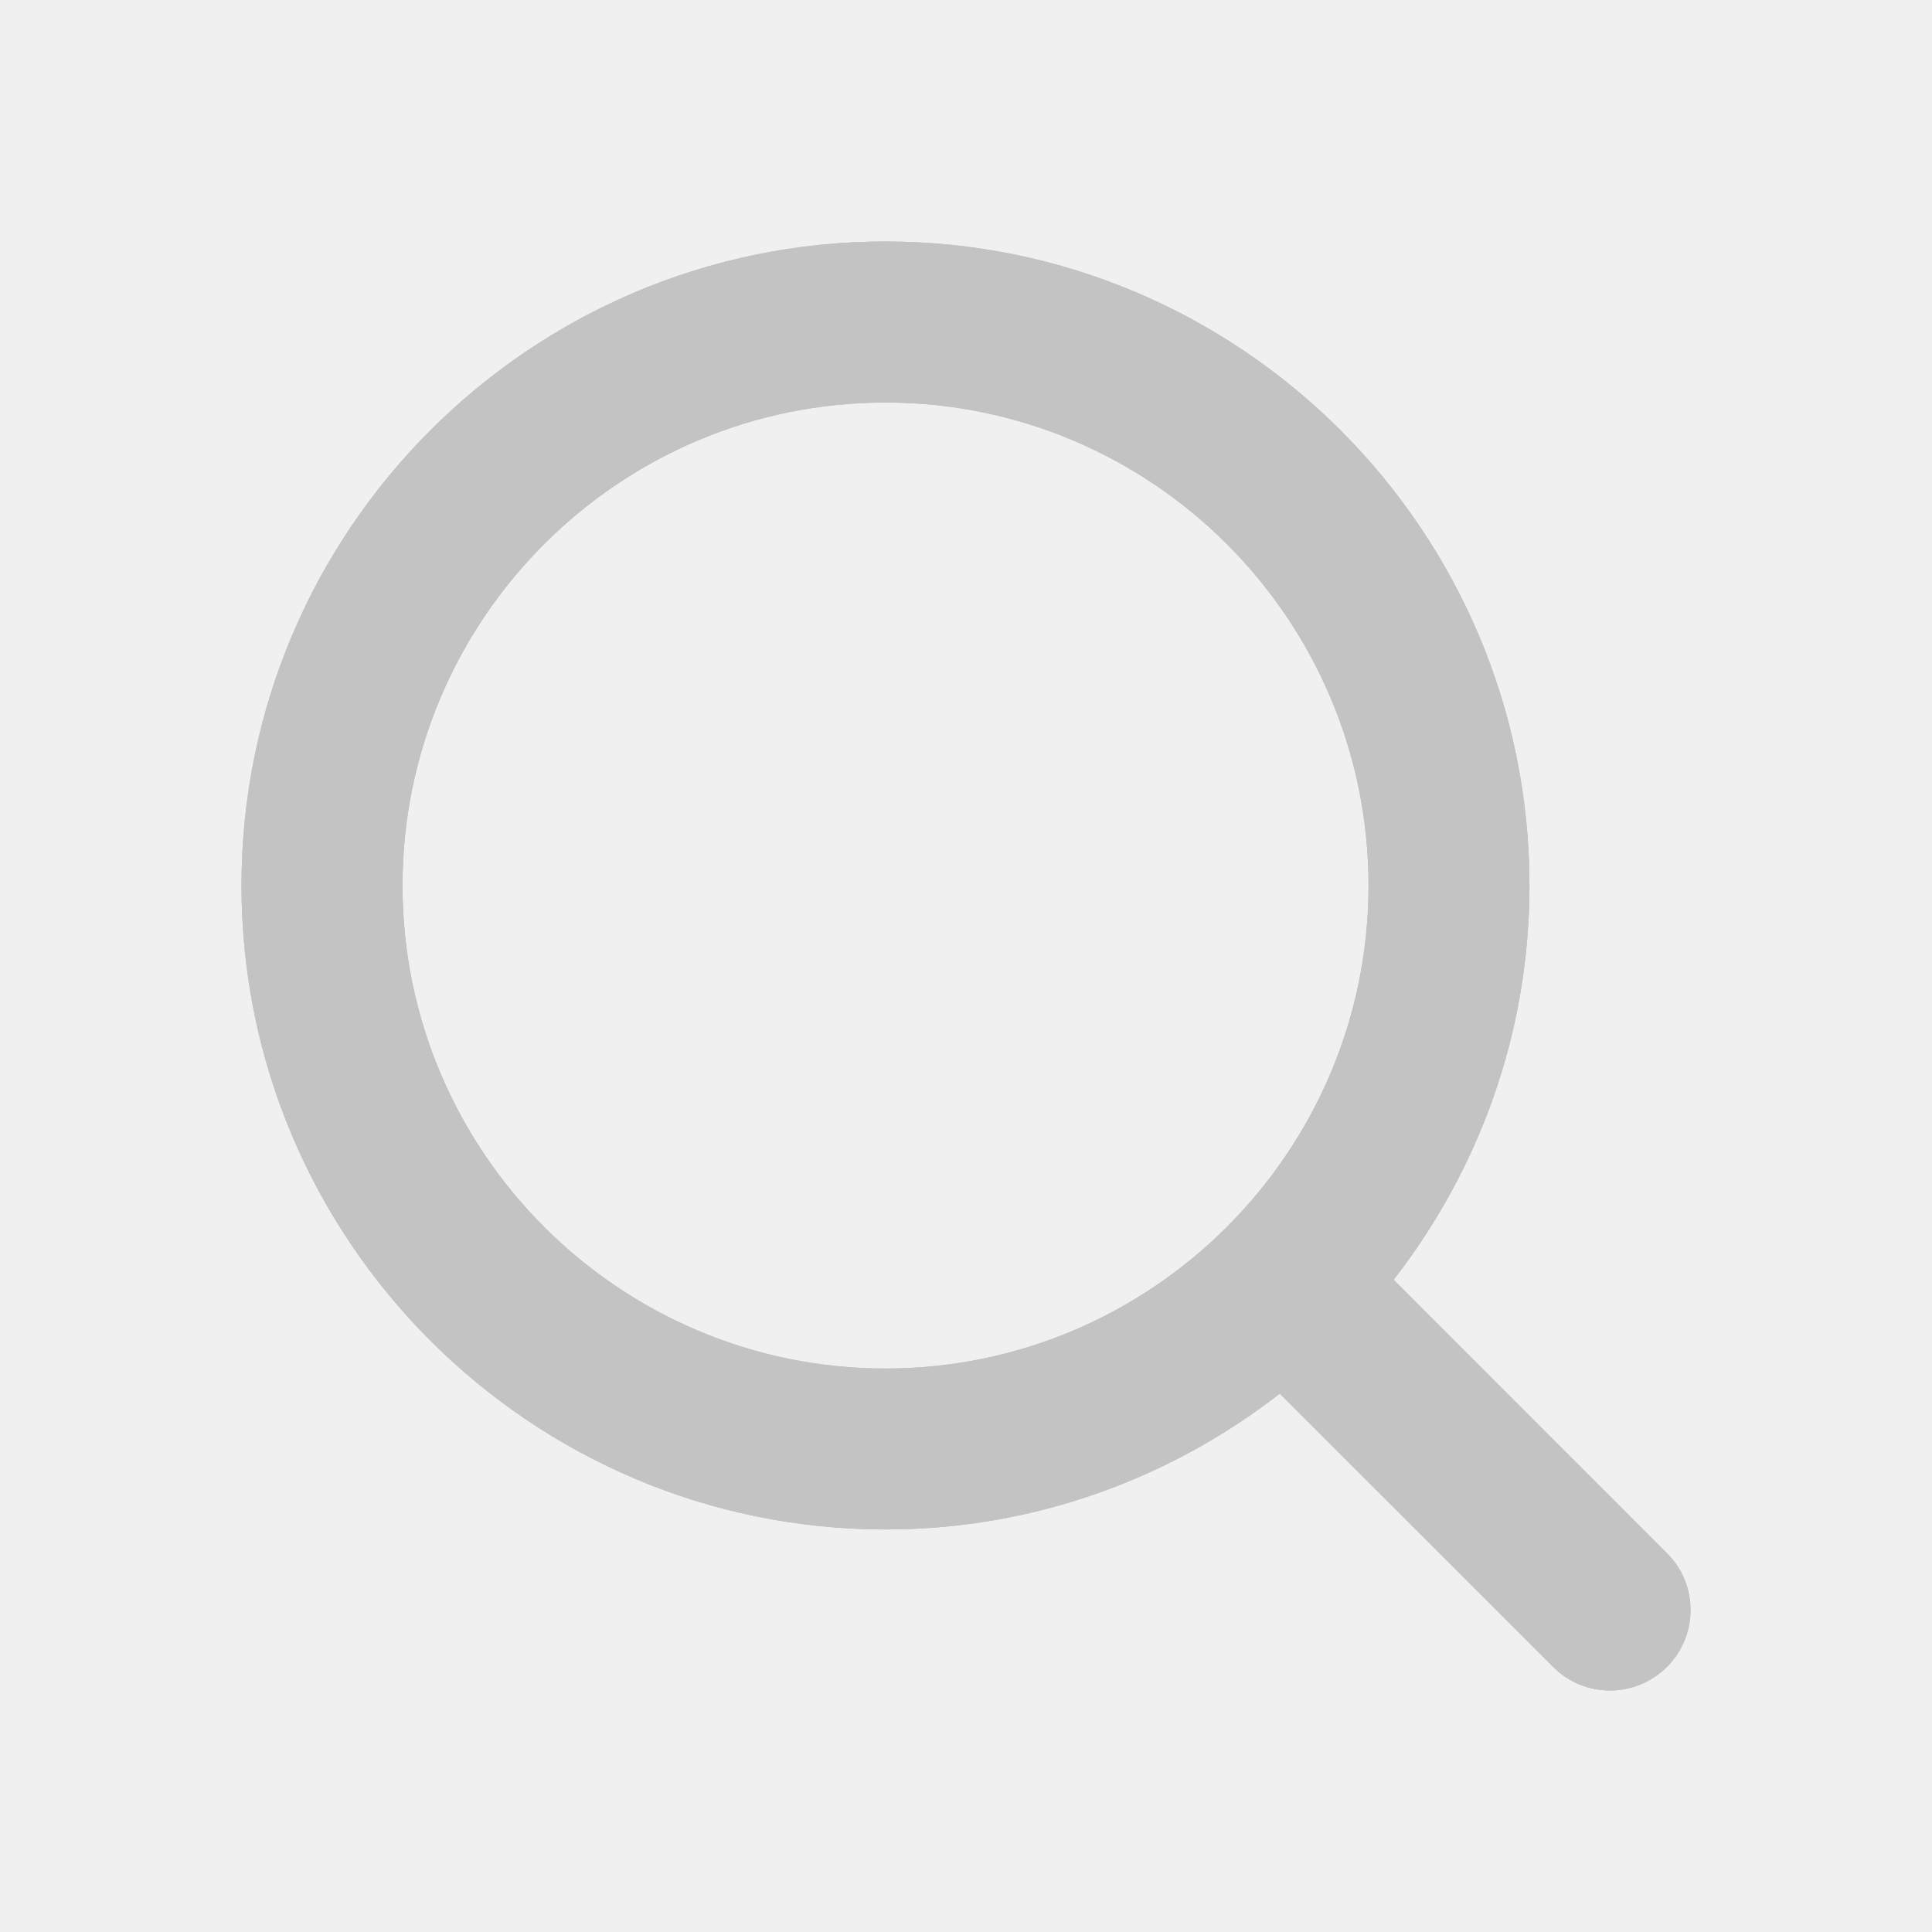
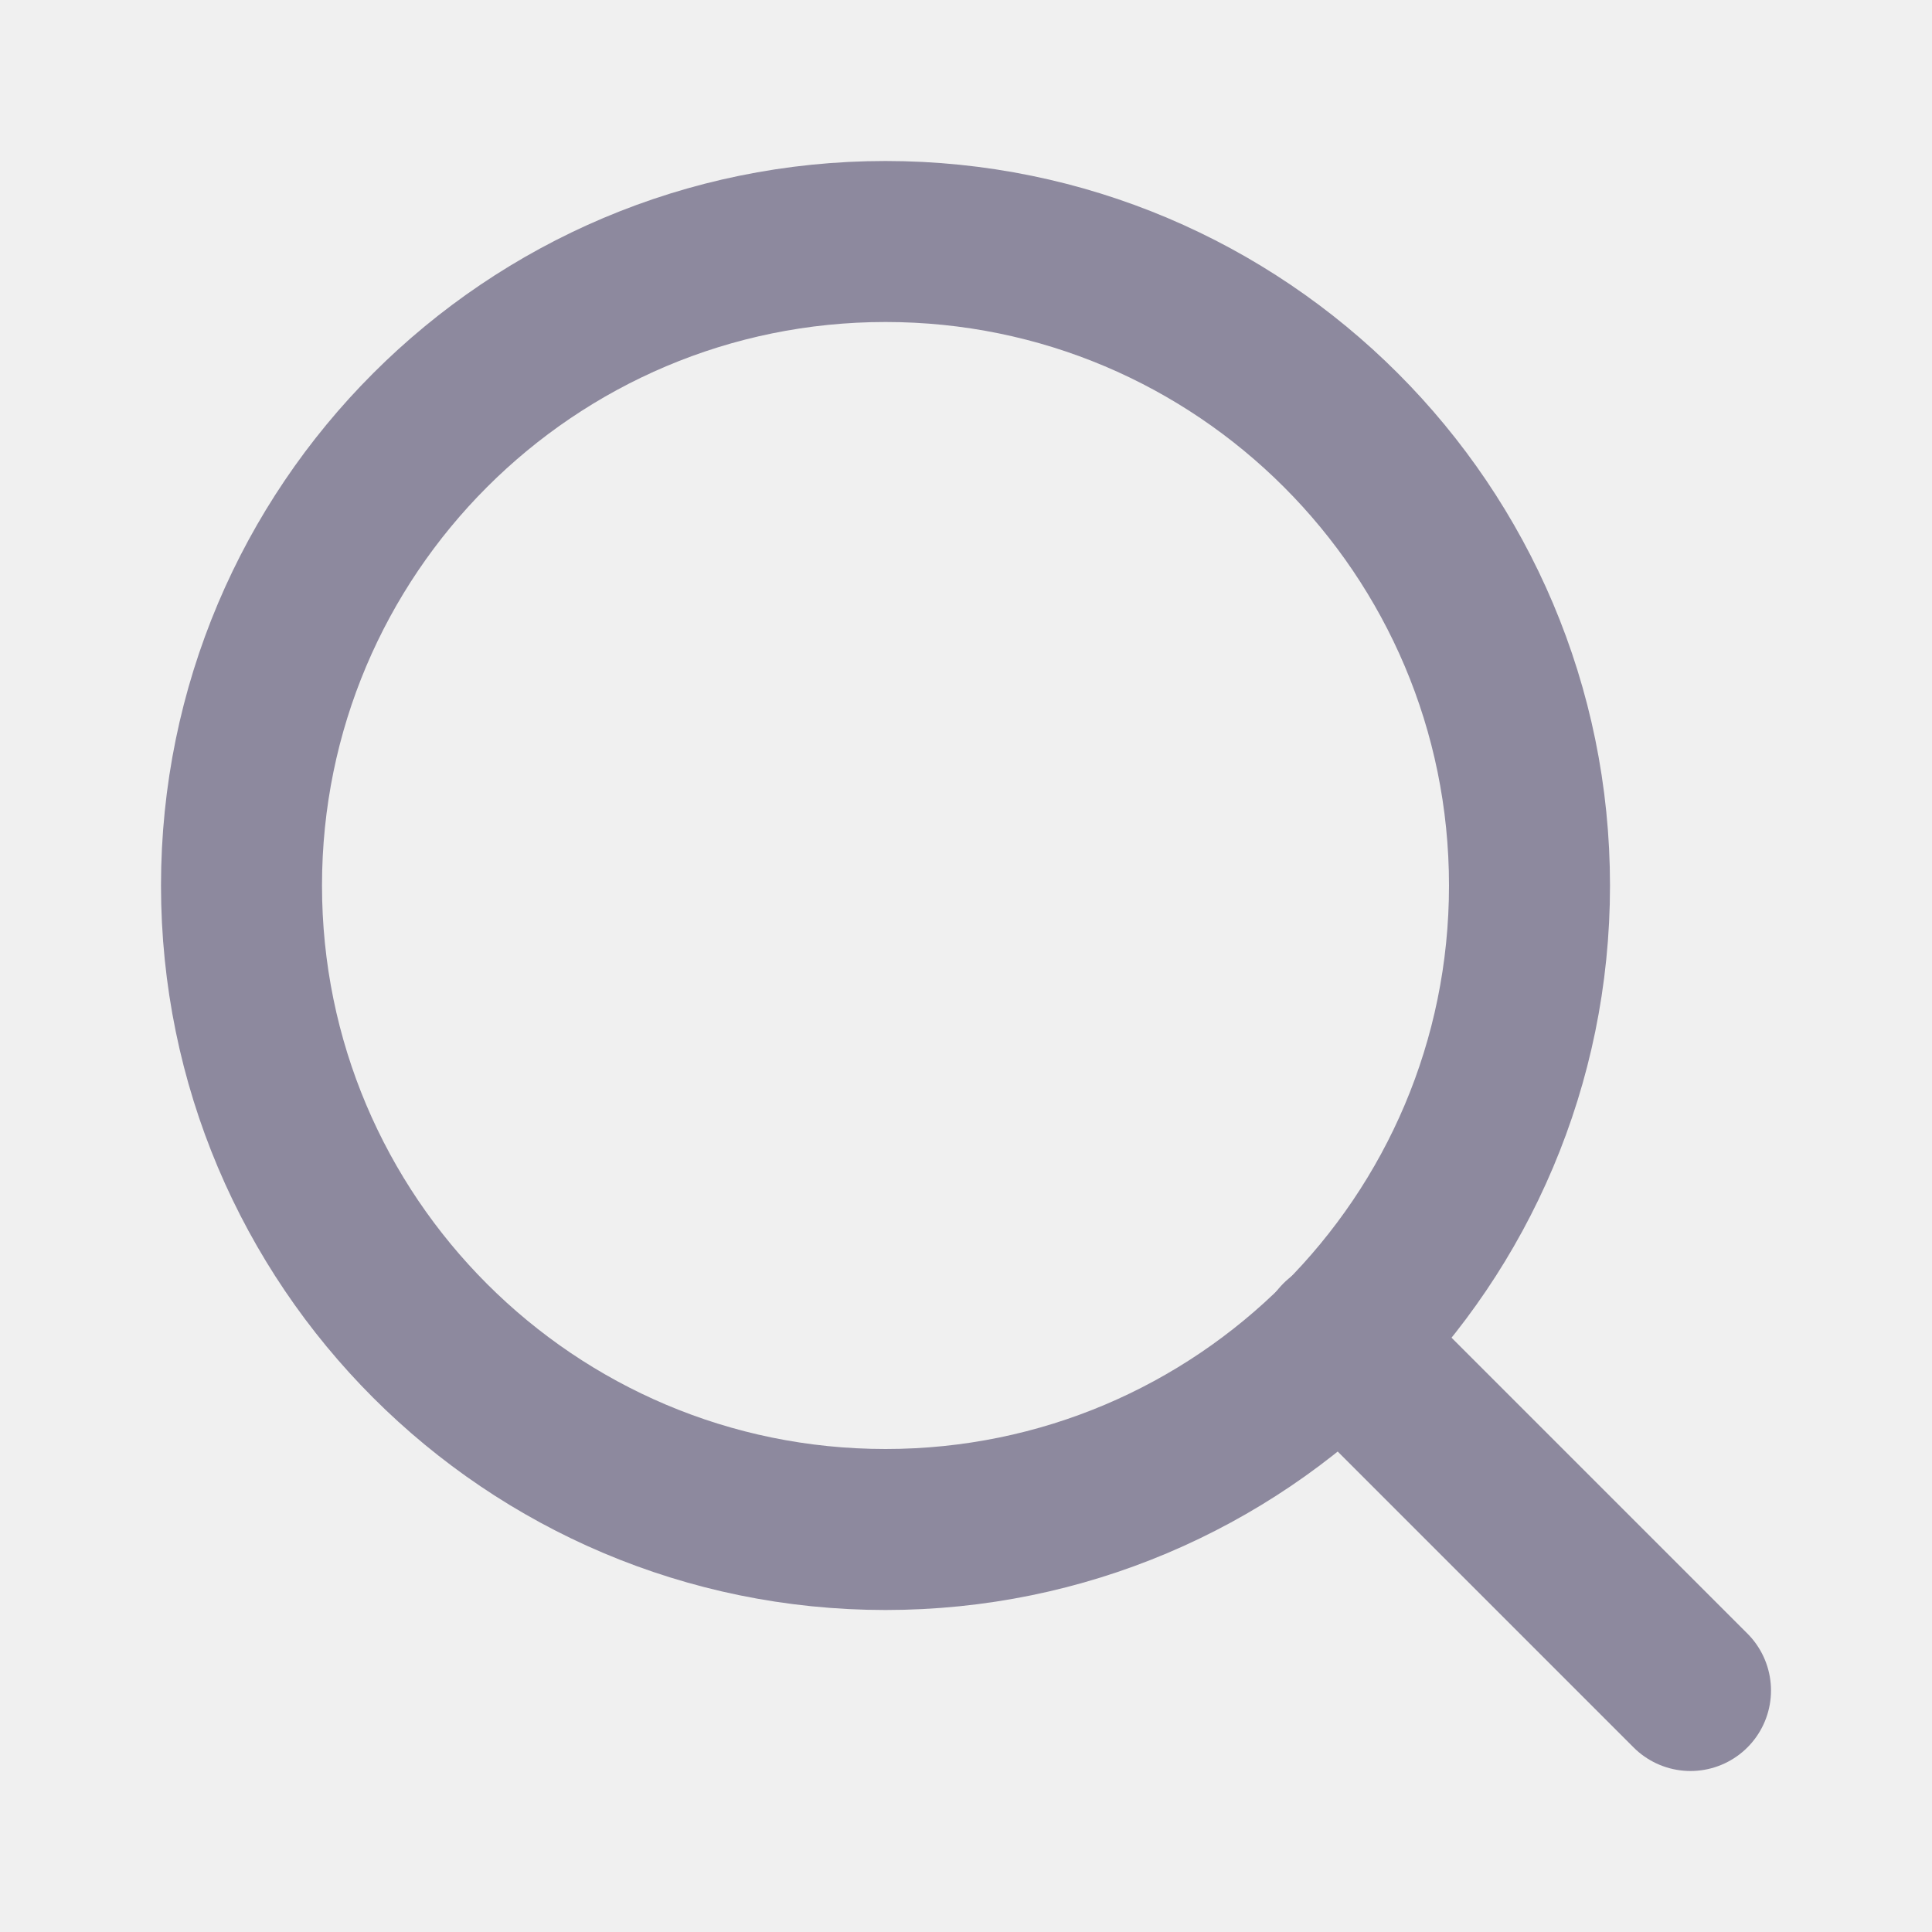
- <svg xmlns="http://www.w3.org/2000/svg" width="20" height="20" viewBox="0 0 20 20" fill="none">
-   <g id="Icon/Outline/search">
-     <path id="Mask" fill-rule="evenodd" clip-rule="evenodd" d="M4.167 9.167C4.167 6.409 6.409 4.167 9.167 4.167C11.924 4.167 14.167 6.409 14.167 9.167C14.167 11.924 11.924 14.167 9.167 14.167C6.409 14.167 4.167 11.924 4.167 9.167ZM17.256 16.078L14.427 13.248C15.304 12.119 15.833 10.705 15.833 9.167C15.833 5.491 12.842 2.5 9.167 2.5C5.491 2.5 2.5 5.491 2.5 9.167C2.5 12.842 5.491 15.833 9.167 15.833C10.705 15.833 12.119 15.304 13.248 14.427L16.078 17.256C16.24 17.418 16.453 17.5 16.667 17.5C16.88 17.5 17.093 17.418 17.256 17.256C17.582 16.93 17.582 16.403 17.256 16.078Z" fill="#231F20" fill-opacity="0.5" />
-     <mask id="mask0" mask-type="alpha" maskUnits="userSpaceOnUse" x="2" y="2" width="16" height="16">
-       <path id="Mask_2" fill-rule="evenodd" clip-rule="evenodd" d="M4.167 9.167C4.167 6.409 6.409 4.167 9.167 4.167C11.924 4.167 14.167 6.409 14.167 9.167C14.167 11.924 11.924 14.167 9.167 14.167C6.409 14.167 4.167 11.924 4.167 9.167ZM17.256 16.078L14.427 13.248C15.304 12.119 15.833 10.705 15.833 9.167C15.833 5.491 12.842 2.5 9.167 2.5C5.491 2.5 2.5 5.491 2.5 9.167C2.5 12.842 5.491 15.833 9.167 15.833C10.705 15.833 12.119 15.304 13.248 14.427L16.078 17.256C16.24 17.418 16.453 17.5 16.667 17.5C16.88 17.5 17.093 17.418 17.256 17.256C17.582 16.93 17.582 16.403 17.256 16.078Z" fill="white" />
-     </mask>
-     <g mask="url(#mask0)">
-       <g id="ð¨ Color">
-         <rect id="Base" width="20" height="20" fill="white" fill-opacity="0.5" />
-       </g>
-     </g>
-   </g>
+ <svg xmlns="http://www.w3.org/2000/svg" width="24" height="24" viewBox="0 0 24 24" fill="none">
+   <path d="M11 19C15.418 19 19 15.418 19 11C19 6.582 15.418 3 11 3C6.582 3 3 6.582 3 11C3 15.418 6.582 19 11 19Z" stroke="#8D899E" stroke-width="2" stroke-linecap="round" stroke-linejoin="round" />
+   <path d="M21 21L16.65 16.65" stroke="#8D899E" stroke-width="2" stroke-linecap="round" stroke-linejoin="round" />
</svg>
